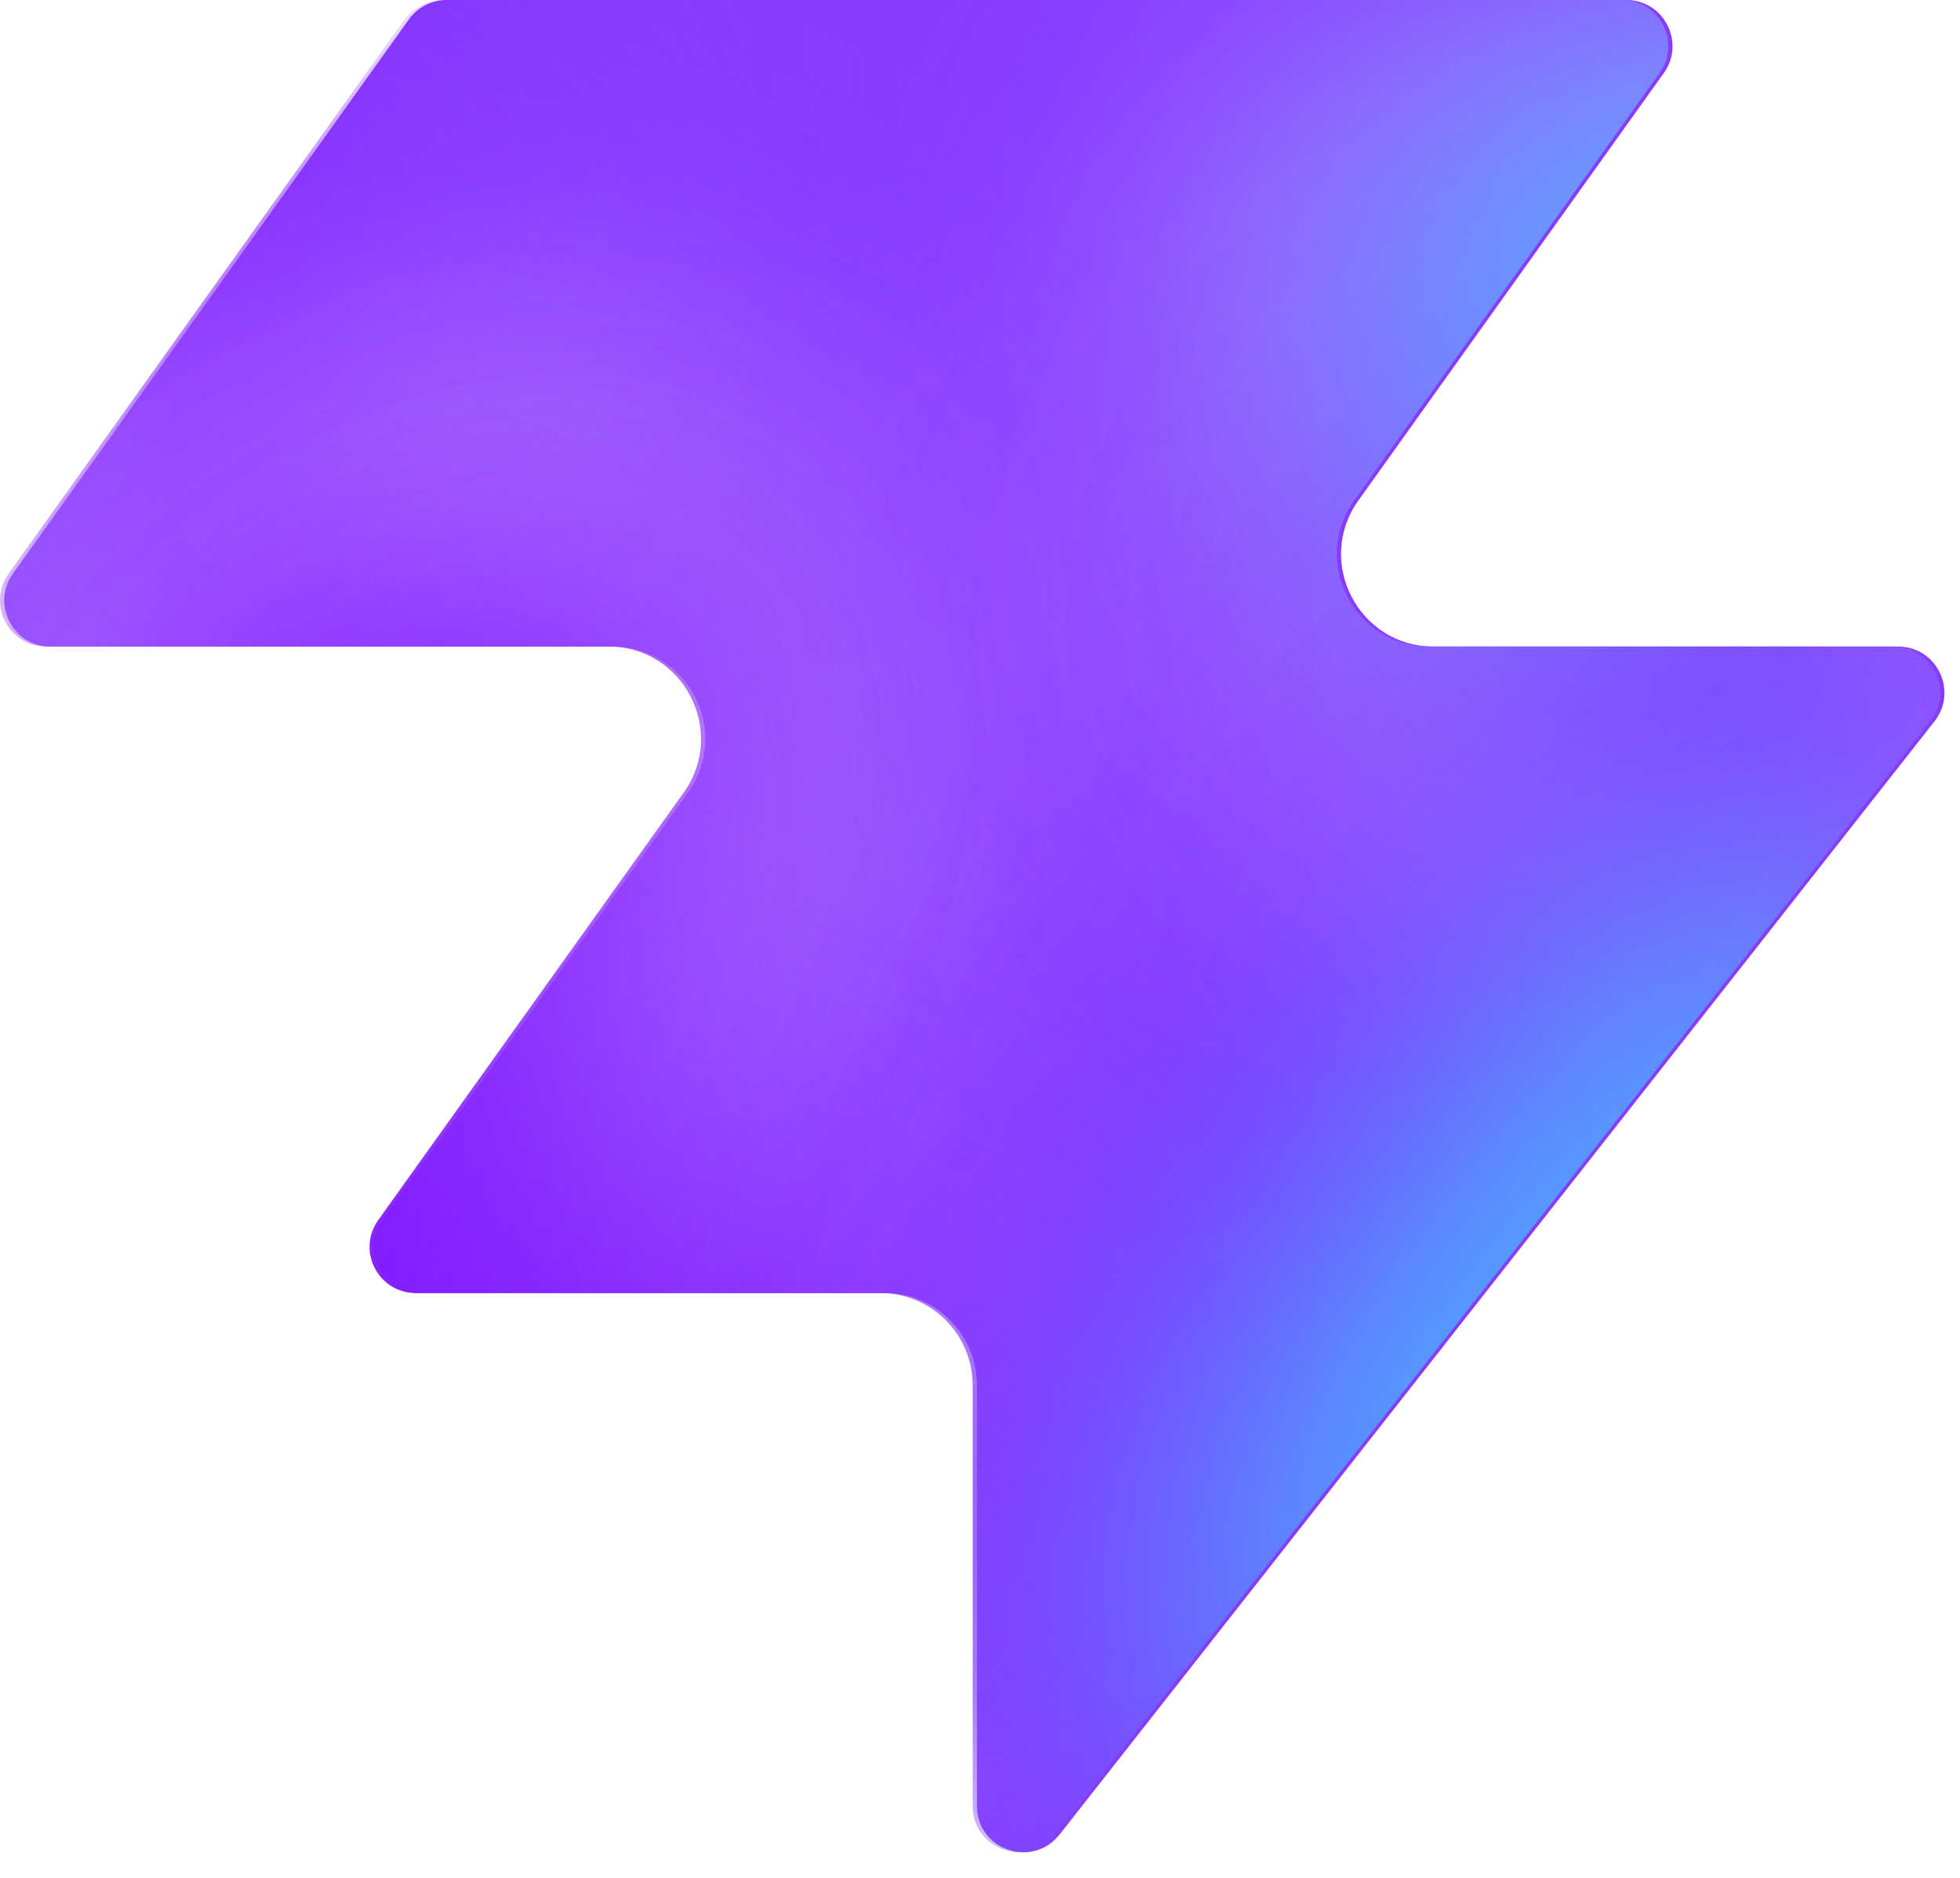
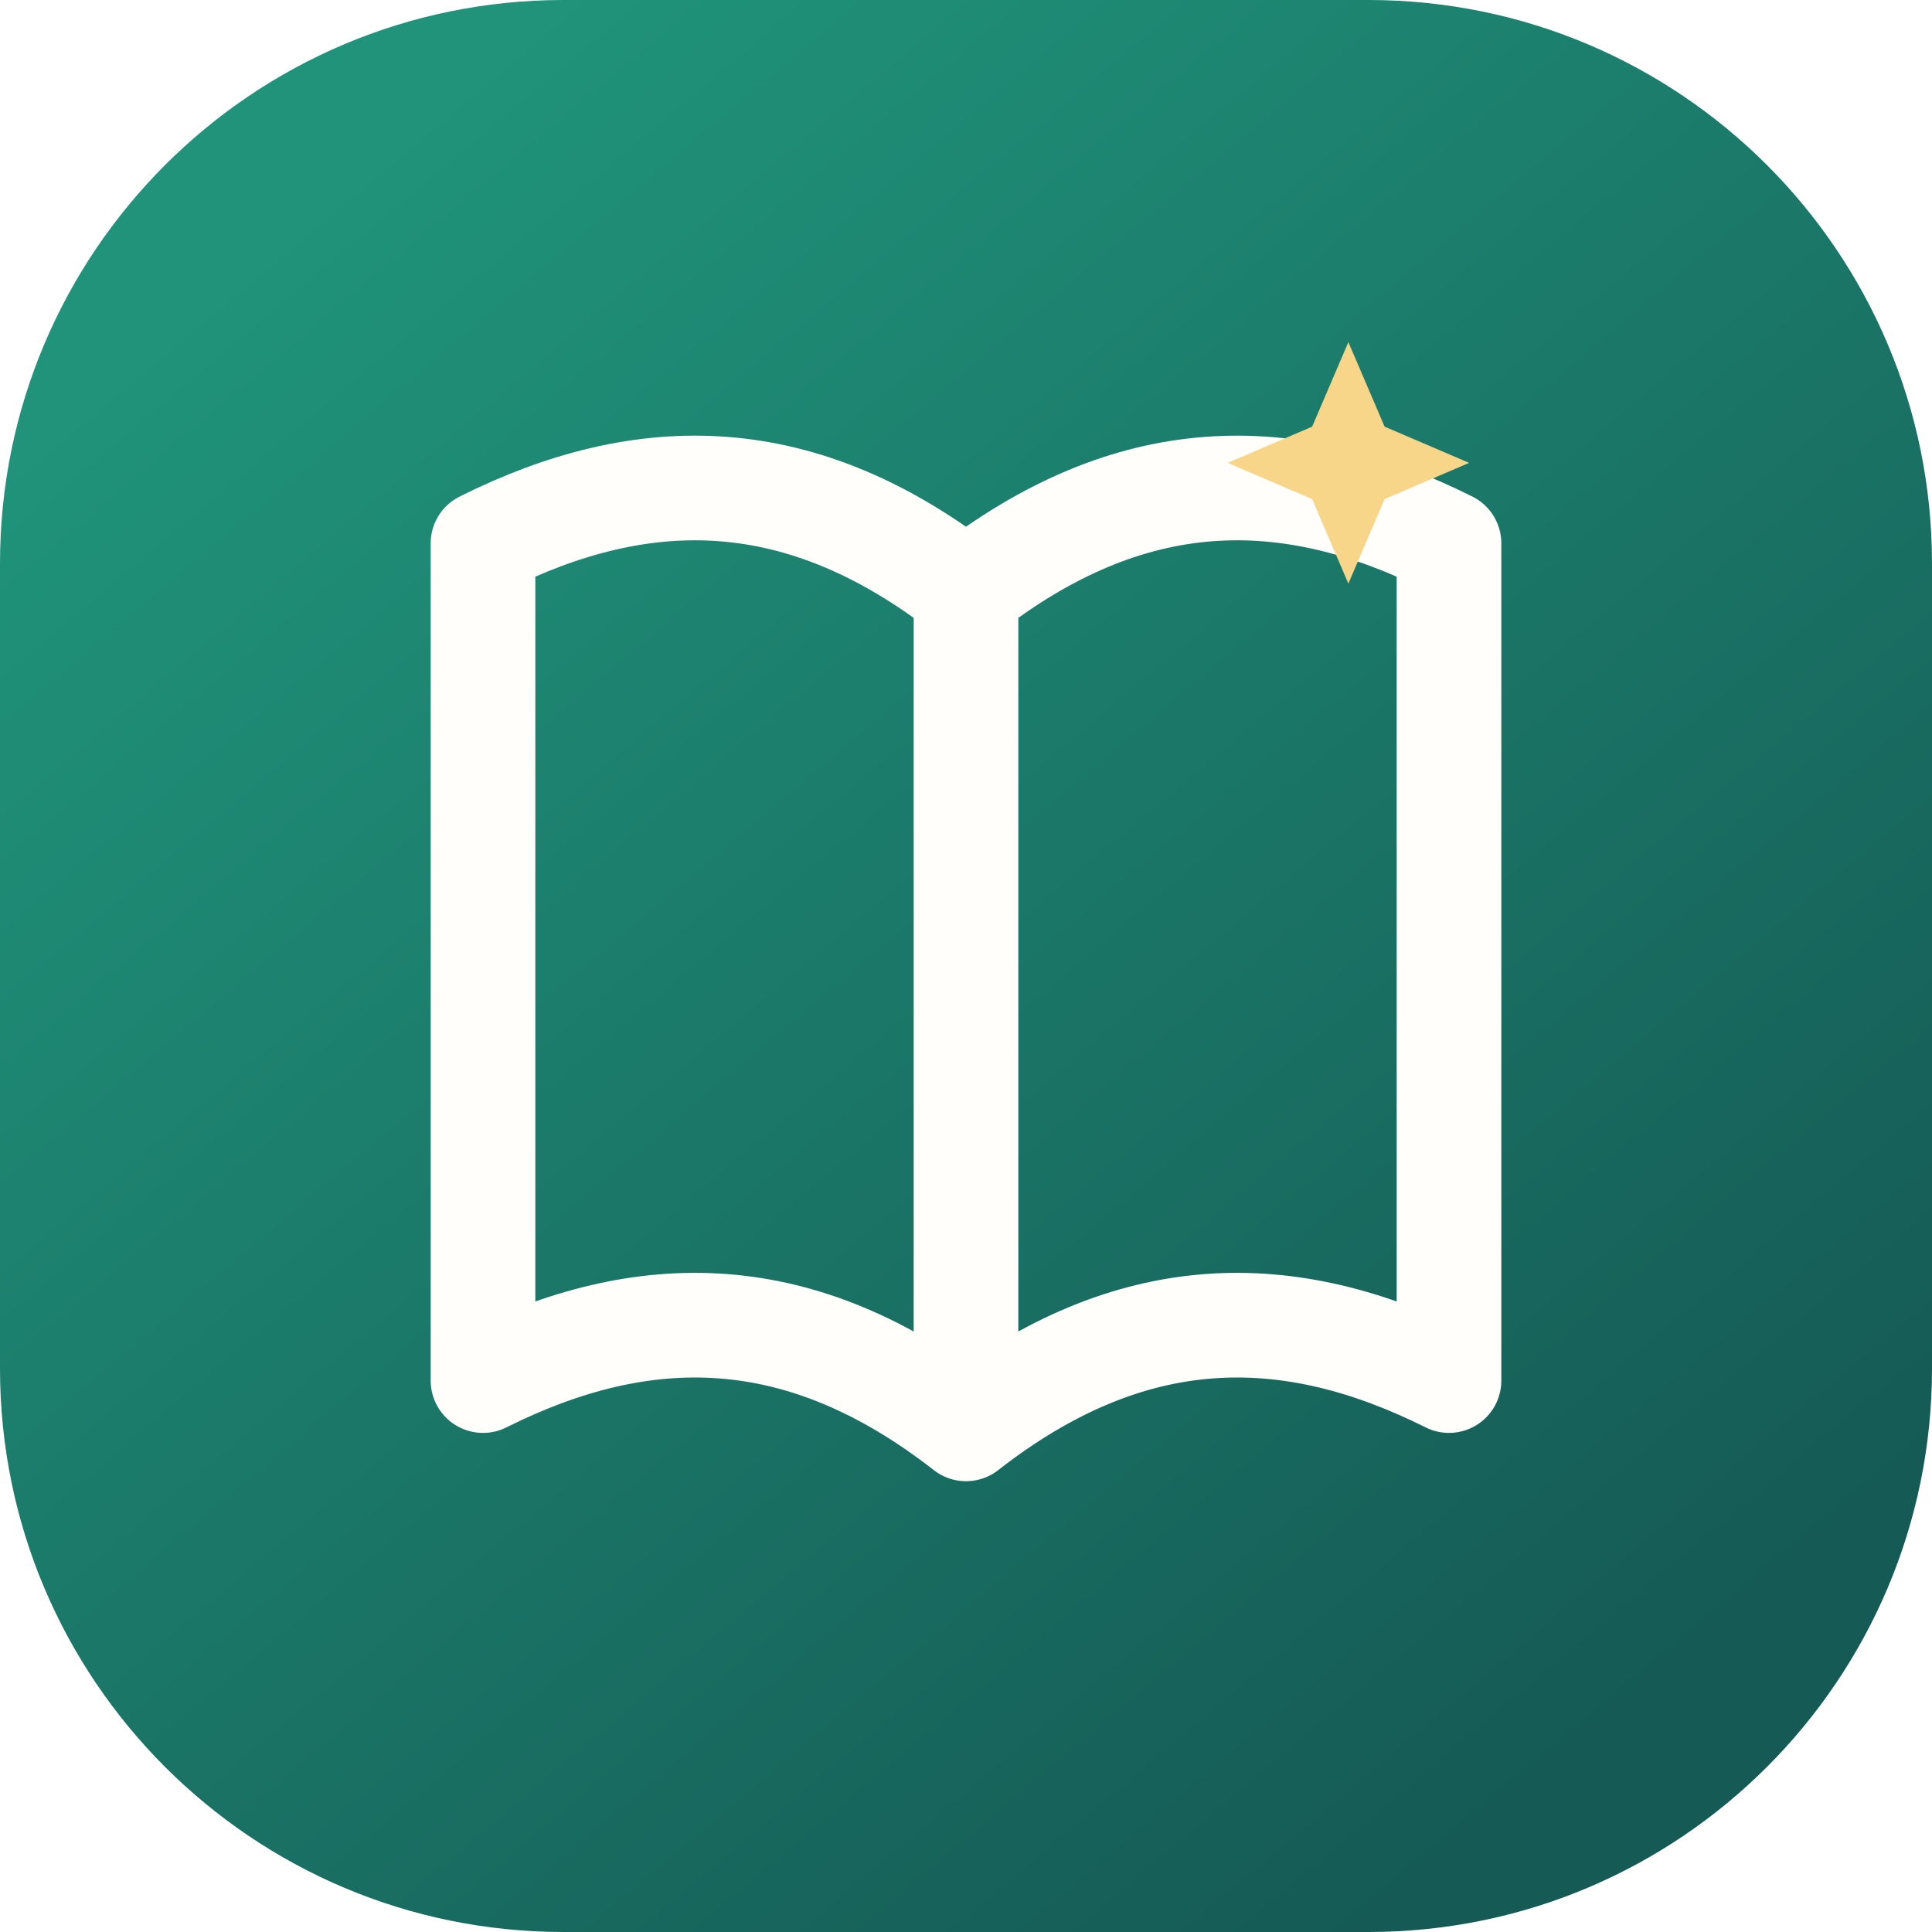
- <svg xmlns="http://www.w3.org/2000/svg" width="48" height="46" fill="none" viewBox="0 0 48 46">
-   <path fill="#863bff" d="M25.946 44.938c-.664.845-2.021.375-2.021-.698V33.937a2.26 2.26 0 0 0-2.262-2.262H10.287c-.92 0-1.456-1.04-.92-1.788l7.48-10.471c1.07-1.497 0-3.578-1.842-3.578H1.237c-.92 0-1.456-1.04-.92-1.788L10.013.474c.214-.297.556-.474.92-.474h28.894c.92 0 1.456 1.04.92 1.788l-7.48 10.471c-1.07 1.498 0 3.579 1.842 3.579h11.377c.943 0 1.473 1.088.89 1.83L25.947 44.94z" style="fill:#863bff;fill:color(display-p3 .525 .23 1);fill-opacity:1" />
-   <mask id="a" width="48" height="46" x="0" y="0" maskUnits="userSpaceOnUse" style="mask-type:alpha">
-     <path fill="#000" d="M25.842 44.938c-.664.844-2.021.375-2.021-.698V33.937a2.26 2.26 0 0 0-2.262-2.262H10.183c-.92 0-1.456-1.04-.92-1.788l7.48-10.471c1.07-1.498 0-3.579-1.842-3.579H1.133c-.92 0-1.456-1.04-.92-1.787L9.91.473c.214-.297.556-.474.92-.474h28.894c.92 0 1.456 1.04.92 1.788l-7.48 10.471c-1.07 1.498 0 3.578 1.842 3.578h11.377c.943 0 1.473 1.088.89 1.832L25.843 44.94z" style="fill:#000;fill-opacity:1" />
-   </mask>
-   <g mask="url(#a)">
-     <g filter="url(#b)">
-       <ellipse cx="5.508" cy="14.704" fill="#ede6ff" rx="5.508" ry="14.704" style="fill:#ede6ff;fill:color(display-p3 .927 .903 1);fill-opacity:1" transform="matrix(.00324 1 1 -.00324 -4.47 31.516)" />
-     </g>
-     <g filter="url(#c)">
-       <ellipse cx="10.399" cy="29.851" fill="#ede6ff" rx="10.399" ry="29.851" style="fill:#ede6ff;fill:color(display-p3 .927 .903 1);fill-opacity:1" transform="matrix(.00324 1 1 -.00324 -39.328 7.883)" />
-     </g>
-     <g filter="url(#d)">
-       <ellipse cx="5.508" cy="30.487" fill="#7e14ff" rx="5.508" ry="30.487" style="fill:#7e14ff;fill:color(display-p3 .492 .077 1);fill-opacity:1" transform="rotate(89.814 -25.913 -14.639)scale(1 -1)" />
-     </g>
-     <g filter="url(#e)">
-       <ellipse cx="5.508" cy="30.599" fill="#7e14ff" rx="5.508" ry="30.599" style="fill:#7e14ff;fill:color(display-p3 .492 .077 1);fill-opacity:1" transform="rotate(89.814 -32.644 -3.334)scale(1 -1)" />
-     </g>
-     <g filter="url(#f)">
-       <ellipse cx="5.508" cy="30.599" fill="#7e14ff" rx="5.508" ry="30.599" style="fill:#7e14ff;fill:color(display-p3 .492 .077 1);fill-opacity:1" transform="matrix(.00324 1 1 -.00324 -34.34 30.47)" />
-     </g>
-     <g filter="url(#g)">
-       <ellipse cx="14.072" cy="22.078" fill="#ede6ff" rx="14.072" ry="22.078" style="fill:#ede6ff;fill:color(display-p3 .927 .903 1);fill-opacity:1" transform="rotate(93.35 24.506 48.493)scale(-1 1)" />
-     </g>
-     <g filter="url(#h)">
-       <ellipse cx="3.47" cy="21.501" fill="#7e14ff" rx="3.47" ry="21.501" style="fill:#7e14ff;fill:color(display-p3 .492 .077 1);fill-opacity:1" transform="rotate(89.009 28.708 47.59)scale(-1 1)" />
-     </g>
-     <g filter="url(#i)">
-       <ellipse cx="3.47" cy="21.501" fill="#7e14ff" rx="3.47" ry="21.501" style="fill:#7e14ff;fill:color(display-p3 .492 .077 1);fill-opacity:1" transform="rotate(89.009 28.708 47.59)scale(-1 1)" />
-     </g>
-     <g filter="url(#j)">
-       <ellipse cx=".387" cy="8.972" fill="#7e14ff" rx="4.407" ry="29.108" style="fill:#7e14ff;fill:color(display-p3 .492 .077 1);fill-opacity:1" transform="rotate(39.51 .387 8.972)" />
-     </g>
-     <g filter="url(#k)">
-       <ellipse cx="47.523" cy="-6.092" fill="#7e14ff" rx="4.407" ry="29.108" style="fill:#7e14ff;fill:color(display-p3 .492 .077 1);fill-opacity:1" transform="rotate(37.892 47.523 -6.092)" />
-     </g>
-     <g filter="url(#l)">
-       <ellipse cx="41.412" cy="6.333" fill="#47bfff" rx="5.971" ry="9.665" style="fill:#47bfff;fill:color(display-p3 .28 .748 1);fill-opacity:1" transform="rotate(37.892 41.412 6.333)" />
-     </g>
-     <g filter="url(#m)">
-       <ellipse cx="-1.879" cy="38.332" fill="#7e14ff" rx="4.407" ry="29.108" style="fill:#7e14ff;fill:color(display-p3 .492 .077 1);fill-opacity:1" transform="rotate(37.892 -1.88 38.332)" />
-     </g>
-     <g filter="url(#n)">
-       <ellipse cx="-1.879" cy="38.332" fill="#7e14ff" rx="4.407" ry="29.108" style="fill:#7e14ff;fill:color(display-p3 .492 .077 1);fill-opacity:1" transform="rotate(37.892 -1.88 38.332)" />
-     </g>
-     <g filter="url(#o)">
-       <ellipse cx="35.651" cy="29.907" fill="#7e14ff" rx="4.407" ry="29.108" style="fill:#7e14ff;fill:color(display-p3 .492 .077 1);fill-opacity:1" transform="rotate(37.892 35.651 29.907)" />
-     </g>
-     <g filter="url(#p)">
-       <ellipse cx="38.418" cy="32.4" fill="#47bfff" rx="5.971" ry="15.297" style="fill:#47bfff;fill:color(display-p3 .28 .748 1);fill-opacity:1" transform="rotate(37.892 38.418 32.4)" />
-     </g>
-   </g>
+ <svg xmlns="http://www.w3.org/2000/svg" viewBox="0 0 48 48">
  <defs>
-     <filter id="b" width="60.045" height="41.654" x="-19.77" y="16.149" color-interpolation-filters="sRGB" filterUnits="userSpaceOnUse">
-       <feFlood flood-opacity="0" result="BackgroundImageFix" />
-       <feBlend in="SourceGraphic" in2="BackgroundImageFix" result="shape" />
-       <feGaussianBlur result="effect1_foregroundBlur_2002_17158" stdDeviation="7.659" />
-     </filter>
-     <filter id="c" width="90.34" height="51.437" x="-54.613" y="-7.533" color-interpolation-filters="sRGB" filterUnits="userSpaceOnUse">
-       <feFlood flood-opacity="0" result="BackgroundImageFix" />
-       <feBlend in="SourceGraphic" in2="BackgroundImageFix" result="shape" />
-       <feGaussianBlur result="effect1_foregroundBlur_2002_17158" stdDeviation="7.659" />
-     </filter>
-     <filter id="d" width="79.355" height="29.4" x="-49.64" y="2.03" color-interpolation-filters="sRGB" filterUnits="userSpaceOnUse">
-       <feFlood flood-opacity="0" result="BackgroundImageFix" />
-       <feBlend in="SourceGraphic" in2="BackgroundImageFix" result="shape" />
-       <feGaussianBlur result="effect1_foregroundBlur_2002_17158" stdDeviation="4.596" />
-     </filter>
-     <filter id="e" width="79.579" height="29.4" x="-45.045" y="20.029" color-interpolation-filters="sRGB" filterUnits="userSpaceOnUse">
-       <feFlood flood-opacity="0" result="BackgroundImageFix" />
-       <feBlend in="SourceGraphic" in2="BackgroundImageFix" result="shape" />
-       <feGaussianBlur result="effect1_foregroundBlur_2002_17158" stdDeviation="4.596" />
-     </filter>
-     <filter id="f" width="79.579" height="29.4" x="-43.513" y="21.178" color-interpolation-filters="sRGB" filterUnits="userSpaceOnUse">
-       <feFlood flood-opacity="0" result="BackgroundImageFix" />
-       <feBlend in="SourceGraphic" in2="BackgroundImageFix" result="shape" />
-       <feGaussianBlur result="effect1_foregroundBlur_2002_17158" stdDeviation="4.596" />
-     </filter>
-     <filter id="g" width="74.749" height="58.852" x="15.756" y="-17.901" color-interpolation-filters="sRGB" filterUnits="userSpaceOnUse">
-       <feFlood flood-opacity="0" result="BackgroundImageFix" />
-       <feBlend in="SourceGraphic" in2="BackgroundImageFix" result="shape" />
-       <feGaussianBlur result="effect1_foregroundBlur_2002_17158" stdDeviation="7.659" />
-     </filter>
-     <filter id="h" width="61.377" height="25.362" x="23.548" y="2.284" color-interpolation-filters="sRGB" filterUnits="userSpaceOnUse">
-       <feFlood flood-opacity="0" result="BackgroundImageFix" />
-       <feBlend in="SourceGraphic" in2="BackgroundImageFix" result="shape" />
-       <feGaussianBlur result="effect1_foregroundBlur_2002_17158" stdDeviation="4.596" />
-     </filter>
-     <filter id="i" width="61.377" height="25.362" x="23.548" y="2.284" color-interpolation-filters="sRGB" filterUnits="userSpaceOnUse">
-       <feFlood flood-opacity="0" result="BackgroundImageFix" />
-       <feBlend in="SourceGraphic" in2="BackgroundImageFix" result="shape" />
-       <feGaussianBlur result="effect1_foregroundBlur_2002_17158" stdDeviation="4.596" />
-     </filter>
-     <filter id="j" width="56.045" height="63.649" x="-27.636" y="-22.853" color-interpolation-filters="sRGB" filterUnits="userSpaceOnUse">
-       <feFlood flood-opacity="0" result="BackgroundImageFix" />
-       <feBlend in="SourceGraphic" in2="BackgroundImageFix" result="shape" />
-       <feGaussianBlur result="effect1_foregroundBlur_2002_17158" stdDeviation="4.596" />
-     </filter>
-     <filter id="k" width="54.814" height="64.646" x="20.116" y="-38.415" color-interpolation-filters="sRGB" filterUnits="userSpaceOnUse">
-       <feFlood flood-opacity="0" result="BackgroundImageFix" />
-       <feBlend in="SourceGraphic" in2="BackgroundImageFix" result="shape" />
-       <feGaussianBlur result="effect1_foregroundBlur_2002_17158" stdDeviation="4.596" />
-     </filter>
-     <filter id="l" width="33.541" height="35.313" x="24.641" y="-11.323" color-interpolation-filters="sRGB" filterUnits="userSpaceOnUse">
-       <feFlood flood-opacity="0" result="BackgroundImageFix" />
-       <feBlend in="SourceGraphic" in2="BackgroundImageFix" result="shape" />
-       <feGaussianBlur result="effect1_foregroundBlur_2002_17158" stdDeviation="4.596" />
-     </filter>
-     <filter id="m" width="54.814" height="64.646" x="-29.286" y="6.009" color-interpolation-filters="sRGB" filterUnits="userSpaceOnUse">
-       <feFlood flood-opacity="0" result="BackgroundImageFix" />
-       <feBlend in="SourceGraphic" in2="BackgroundImageFix" result="shape" />
-       <feGaussianBlur result="effect1_foregroundBlur_2002_17158" stdDeviation="4.596" />
-     </filter>
-     <filter id="n" width="54.814" height="64.646" x="-29.286" y="6.009" color-interpolation-filters="sRGB" filterUnits="userSpaceOnUse">
-       <feFlood flood-opacity="0" result="BackgroundImageFix" />
-       <feBlend in="SourceGraphic" in2="BackgroundImageFix" result="shape" />
-       <feGaussianBlur result="effect1_foregroundBlur_2002_17158" stdDeviation="4.596" />
-     </filter>
-     <filter id="o" width="54.814" height="64.646" x="8.244" y="-2.416" color-interpolation-filters="sRGB" filterUnits="userSpaceOnUse">
-       <feFlood flood-opacity="0" result="BackgroundImageFix" />
-       <feBlend in="SourceGraphic" in2="BackgroundImageFix" result="shape" />
-       <feGaussianBlur result="effect1_foregroundBlur_2002_17158" stdDeviation="4.596" />
-     </filter>
-     <filter id="p" width="39.409" height="43.623" x="18.713" y="10.588" color-interpolation-filters="sRGB" filterUnits="userSpaceOnUse">
-       <feFlood flood-opacity="0" result="BackgroundImageFix" />
-       <feBlend in="SourceGraphic" in2="BackgroundImageFix" result="shape" />
-       <feGaussianBlur result="effect1_foregroundBlur_2002_17158" stdDeviation="4.596" />
-     </filter>
+     <linearGradient id="paperfusion" x1="8" y1="5" x2="40" y2="43" gradientUnits="userSpaceOnUse">
+       <stop stop-color="#20937a" />
+       <stop offset="1" stop-color="#155a55" />
+     </linearGradient>
  </defs>
+   <rect width="48" height="48" rx="14" fill="url(#paperfusion)" />
+   <path d="M24 35.5c-4.1-3.2-8-3.2-12-1.2V13.5c4-2 7.9-2 12 1.2m0 20.8c4.1-3.2 8-3.2 12-1.2V13.5c-4-2-7.9-2-12 1.2m0 0v20.8" fill="none" stroke="#fffefa" stroke-linecap="round" stroke-linejoin="round" stroke-width="2.6" />
+   <path d="m33.5 8.5.9 2.1 2.1.9-2.1.9-.9 2.1-.9-2.1-2.1-.9 2.1-.9.9-2.1Z" fill="#f7d689" />
</svg>
